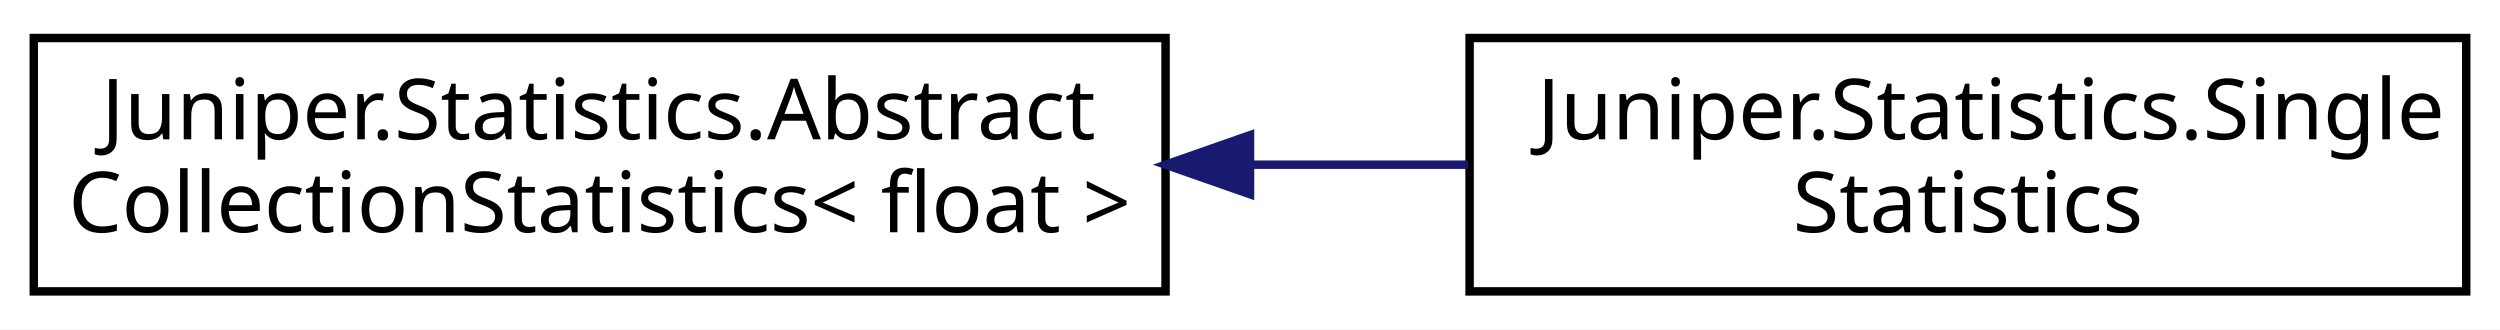
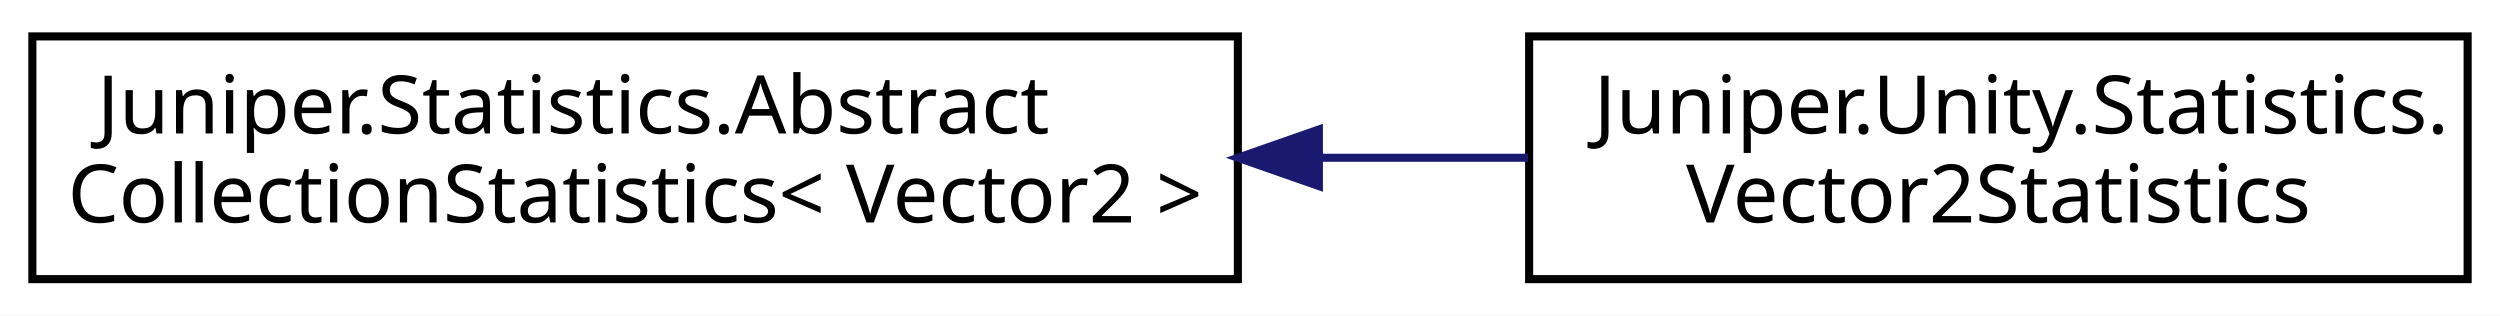
- <svg xmlns="http://www.w3.org/2000/svg" xmlns:xlink="http://www.w3.org/1999/xlink" width="296pt" height="39pt" viewBox="0.00 0.00 296.00 39.00">
+ <svg xmlns="http://www.w3.org/2000/svg" xmlns:xlink="http://www.w3.org/1999/xlink" width="309pt" height="39pt" viewBox="0.00 0.00 309.00 39.00">
  <g id="graph0" class="graph" transform="scale(1 1) rotate(0) translate(4 35)">
-     <polygon fill="white" stroke="none" points="-4,4 -4,-35 292,-35 292,4 -4,4" />
+     <polygon fill="white" stroke="none" points="-4,4 -4,-35 305,-35 305,4 -4,4" />
    <g id="node1" class="node">
      <g id="a_node1">
        <a xlink:href="dc/d87/class_juniper_1_1_statistics_1_1_abstract_collection_statistics.html" target="_top" xlink:title=" ">
-           <polygon fill="white" stroke="black" points="0,-0.5 0,-30.5 134,-30.5 134,-0.5 0,-0.5" />
+           <polygon fill="white" stroke="black" points="0,-0.5 0,-30.5 149,-30.5 149,-0.5 0,-0.5" />
          <text text-anchor="start" x="8" y="-18.5" font-family="SegoeUI" font-size="10.00">Juniper.Statistics.Abstract</text>
-           <text text-anchor="middle" x="67" y="-7.5" font-family="SegoeUI" font-size="10.00">CollectionStatistics&lt; float &gt;</text>
+           <text text-anchor="middle" x="74.5" y="-7.5" font-family="SegoeUI" font-size="10.00">CollectionStatistics&lt; Vector2 &gt;</text>
        </a>
      </g>
    </g>
    <g id="node2" class="node">
      <g id="a_node2">
-         <a xlink:href="d5/d19/class_juniper_1_1_statistics_1_1_single_statistics.html" target="_top" xlink:title="Computes statistics on System.Single values.">
-           <polygon fill="white" stroke="black" points="170,-0.5 170,-30.5 288,-30.5 288,-0.5 170,-0.5" />
-           <text text-anchor="start" x="178" y="-18.5" font-family="SegoeUI" font-size="10.00">Juniper.Statistics.Single</text>
-           <text text-anchor="middle" x="229" y="-7.5" font-family="SegoeUI" font-size="10.00">Statistics</text>
+         <a xlink:href="d5/da9/class_juniper_1_1_unity_1_1_statistics_1_1_vector2_statistics.html" target="_top" xlink:title="Computes statistics on UnityEngine.Vector2 values.">
+           <polygon fill="white" stroke="black" points="185,-0.5 185,-30.5 301,-30.5 301,-0.5 185,-0.5" />
+           <text text-anchor="start" x="193" y="-18.5" font-family="SegoeUI" font-size="10.00">Juniper.Unity.Statistics.</text>
+           <text text-anchor="middle" x="243" y="-7.5" font-family="SegoeUI" font-size="10.00">Vector2Statistics</text>
        </a>
      </g>
    </g>
    <g id="edge1" class="edge">
-       <path fill="none" stroke="midnightblue" d="M144.102,-15.5C152.75,-15.5 161.458,-15.5 169.823,-15.5" />
-       <polygon fill="midnightblue" stroke="midnightblue" points="144.002,-12 134.002,-15.5 144.002,-19 144.002,-12" />
+       <path fill="none" stroke="midnightblue" d="M159.2,-15.5C167.894,-15.5 176.581,-15.5 184.882,-15.5" />
+       <polygon fill="midnightblue" stroke="midnightblue" points="159.014,-12 149.014,-15.5 159.014,-19 159.014,-12" />
    </g>
  </g>
</svg>
